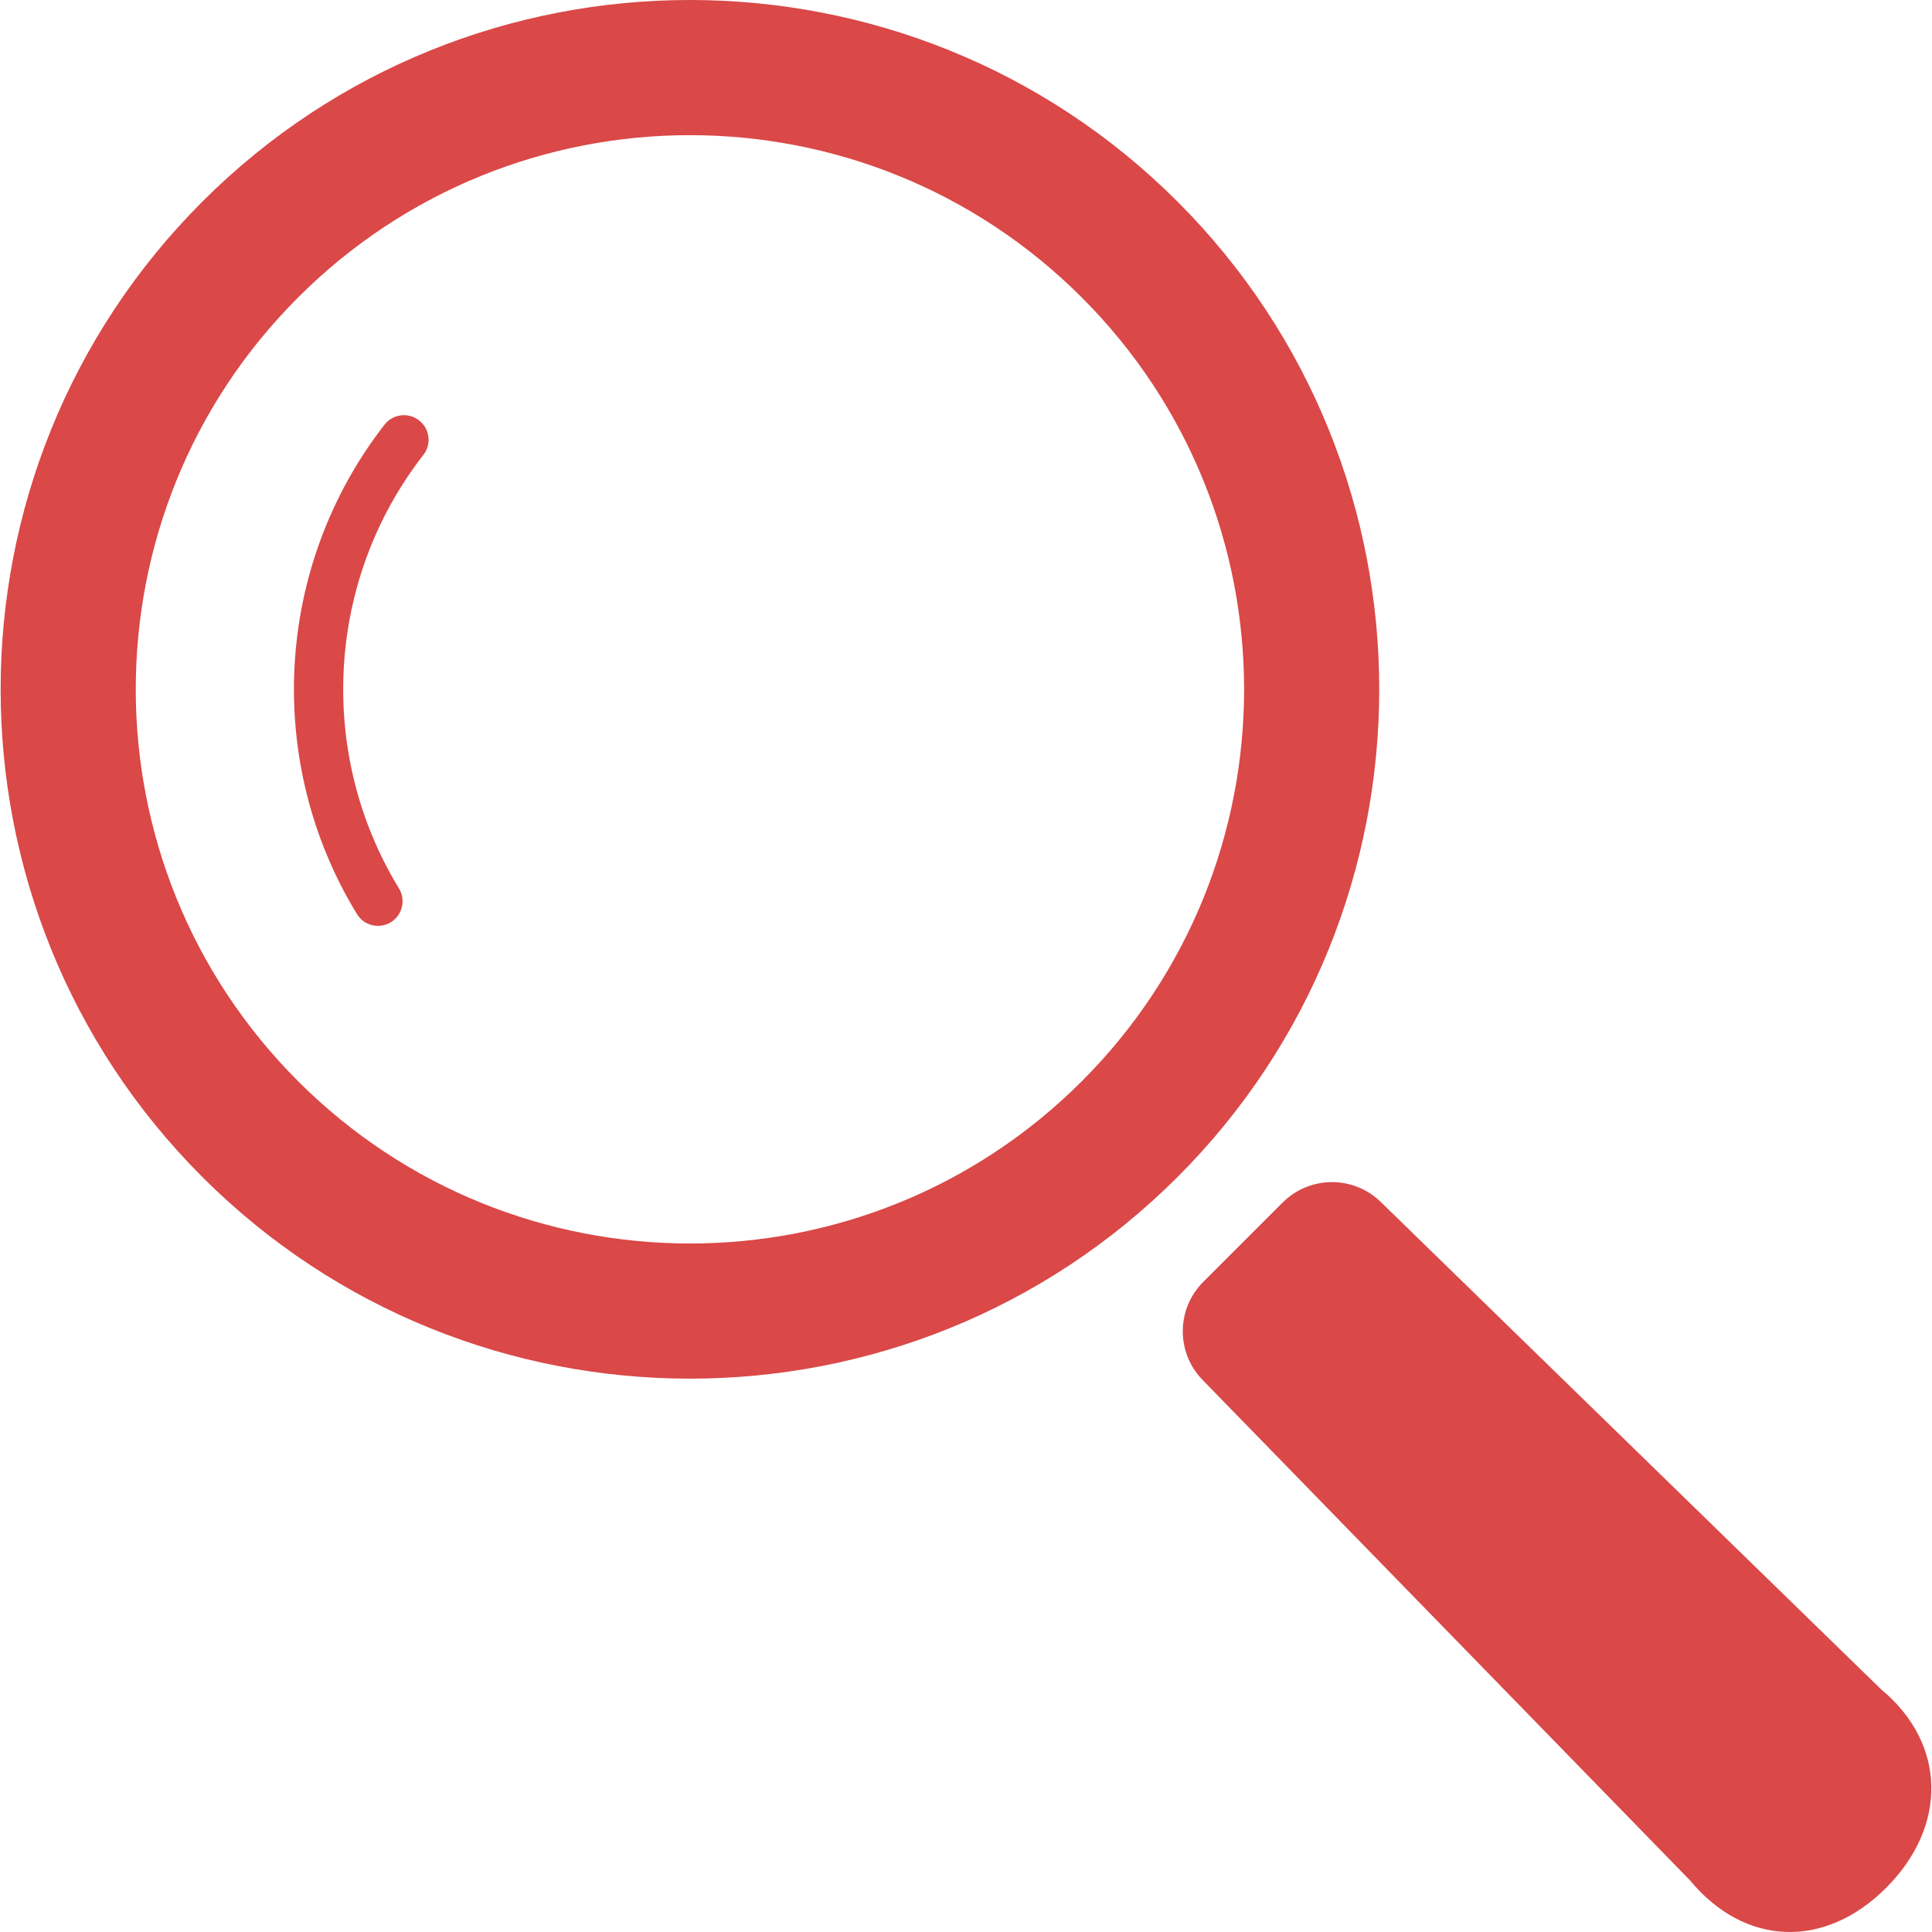
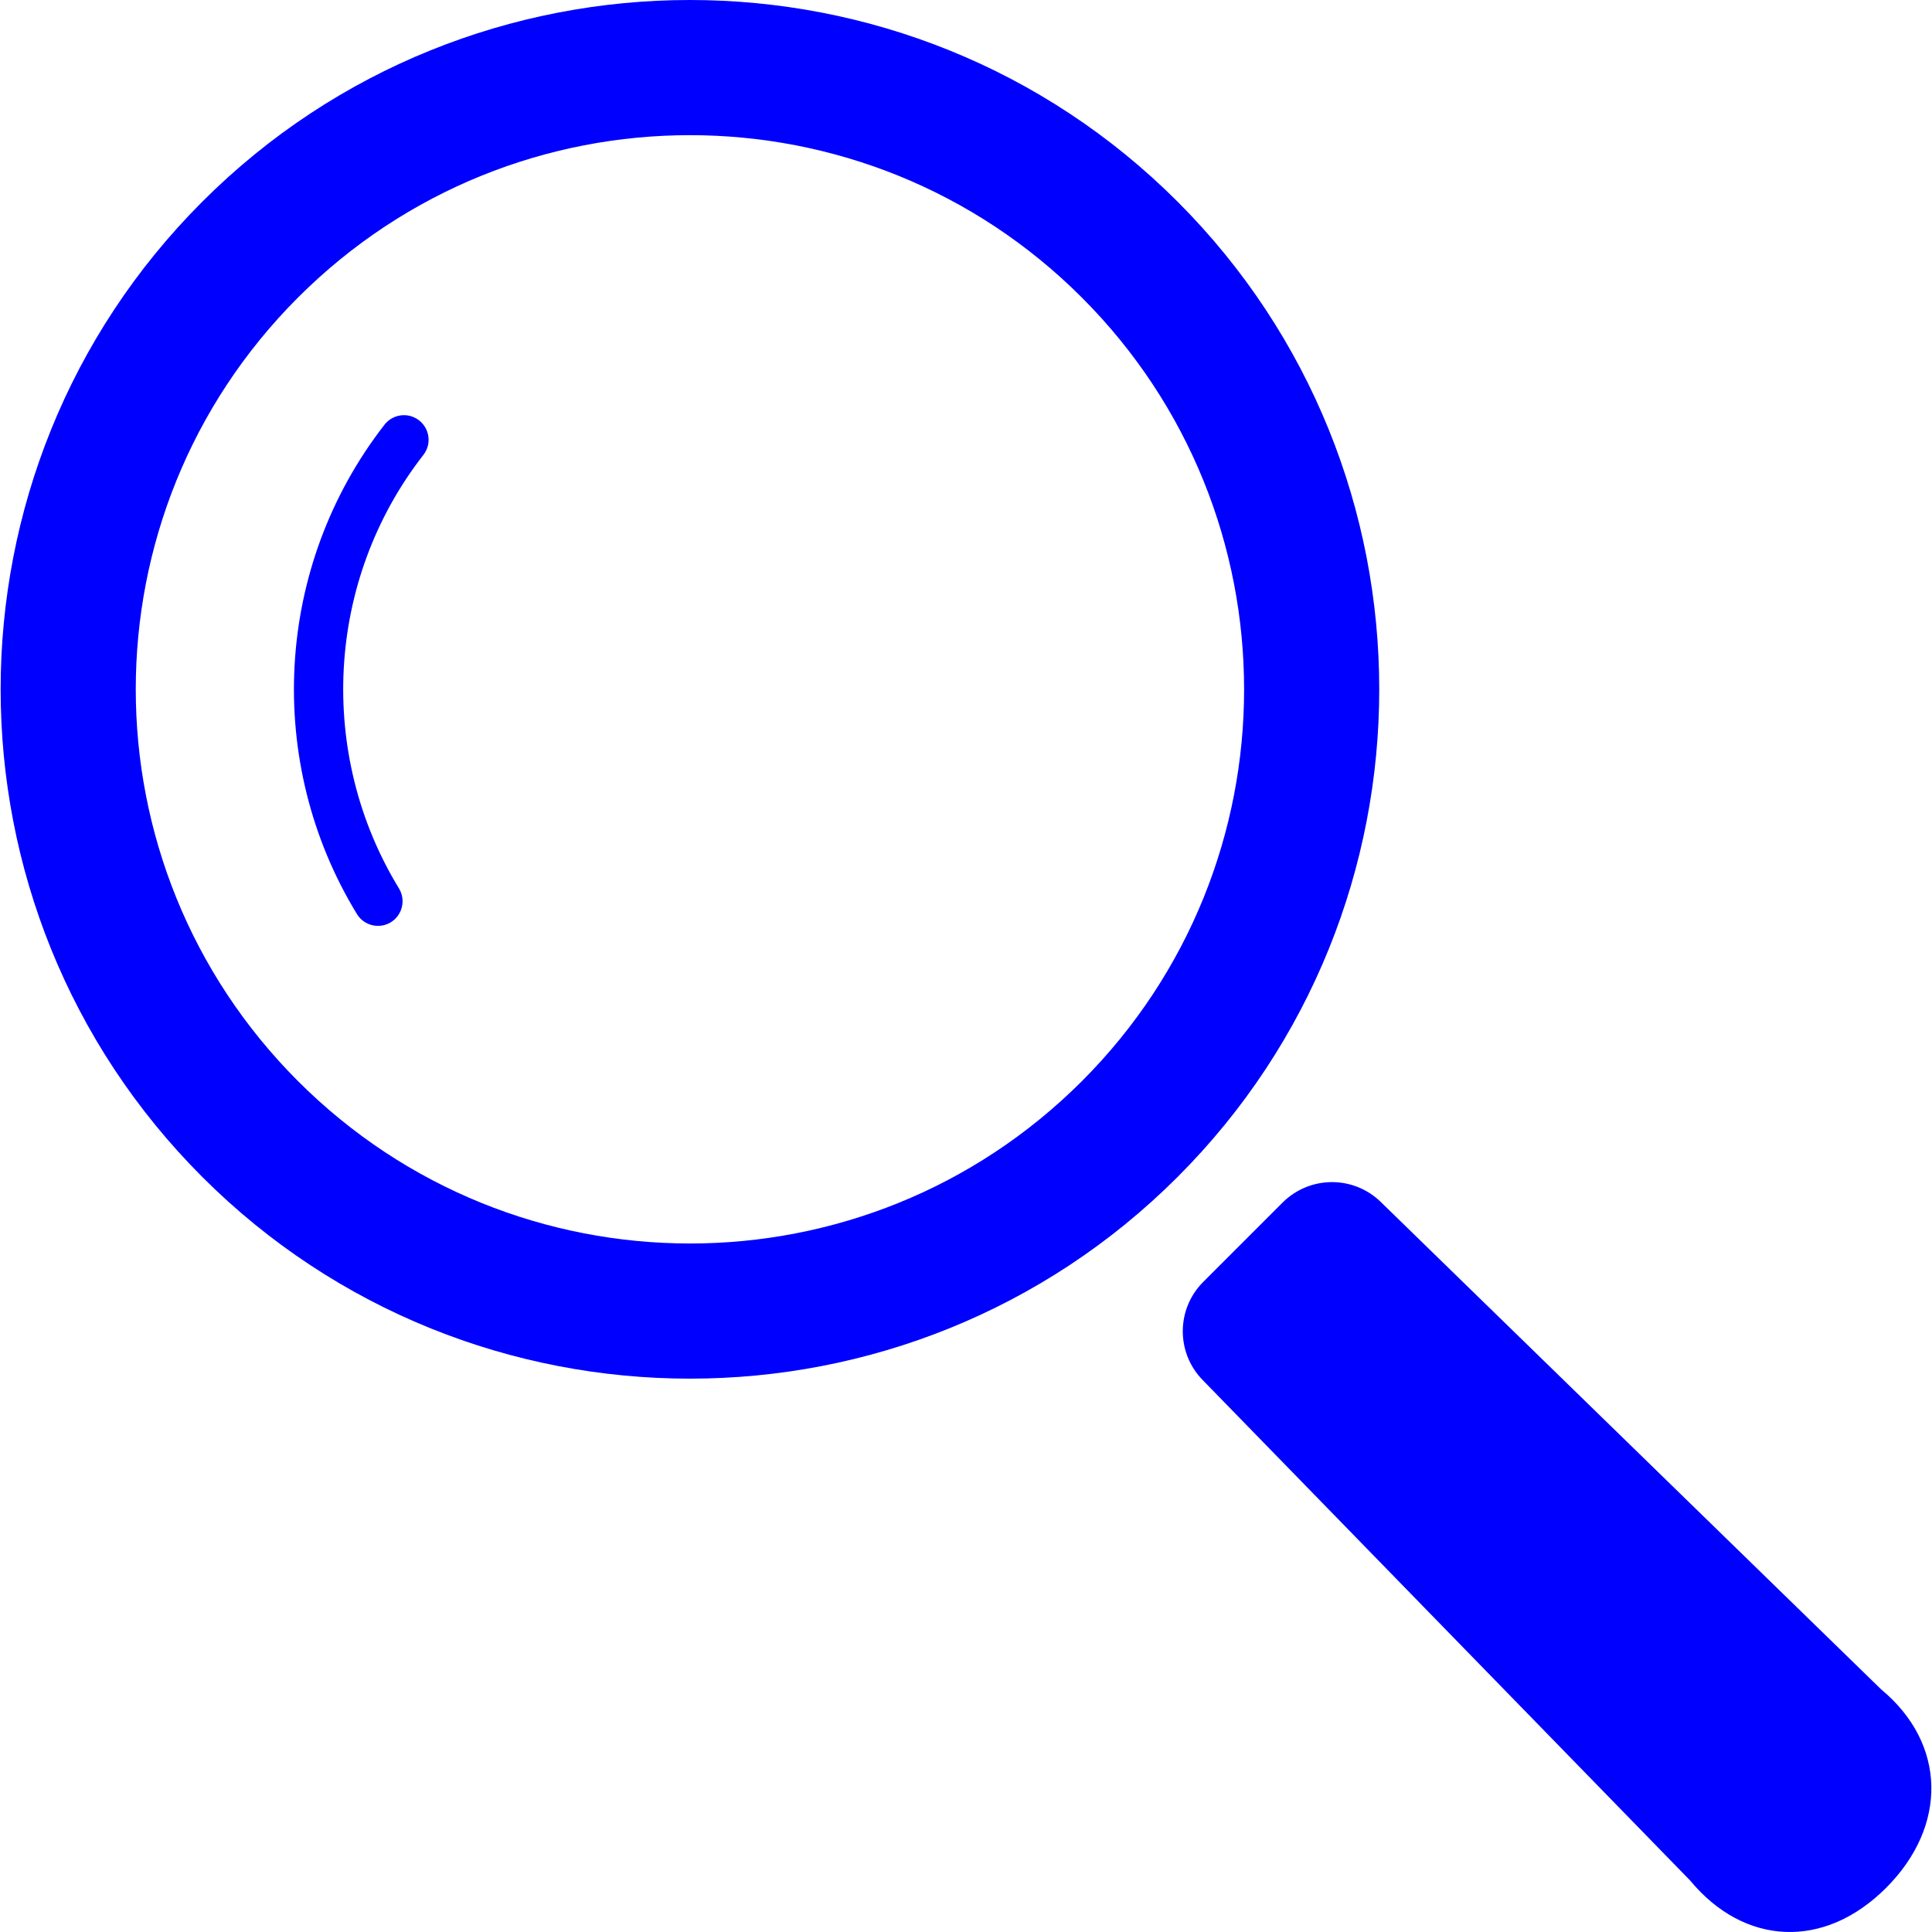
<svg xmlns="http://www.w3.org/2000/svg" height="800px" width="800px" version="1.1" id="_x32_" viewBox="0 0 512 512" xml:space="preserve">
  <style type="text/css">
- 	.st0{fill:#da4848;}
+ 	.st0{fill:#0000ff;}
</style>
  <g>
    <path class="st0" d="M312.069,53.445c-71.26-71.26-187.194-71.26-258.454,0c-71.261,71.26-71.261,187.206,0,258.466   c71.26,71.26,187.194,71.26,258.454,0S383.329,124.705,312.069,53.445z M286.694,286.536   c-57.351,57.34-150.353,57.34-207.704-0.011s-57.351-150.353,0-207.693c57.351-57.351,150.342-57.351,207.693,0   S344.045,229.174,286.694,286.536z" />
    <path class="st0" d="M101.911,112.531c-29.357,37.725-31.801,89.631-7.321,129.702c1.877,3.087,5.902,4.048,8.978,2.182   c3.065-1.888,4.037-5.903,2.16-8.978c-21.666-35.456-19.506-81.538,6.469-114.876c2.226-2.837,1.713-6.938-1.135-9.154   C108.227,109.193,104.125,109.695,101.911,112.531z" />
    <path class="st0" d="M498.544,447.722l-132.637-129.2c-7.255-7.07-18.84-6.982-26.008,0.174l-21.033,21.033   c-7.156,7.156-7.234,18.742-0.153,25.986l129.19,132.636c14.346,17.324,35.542,18.35,51.917,1.964   C516.216,483.951,515.857,462.068,498.544,447.722z" />
  </g>
</svg>
